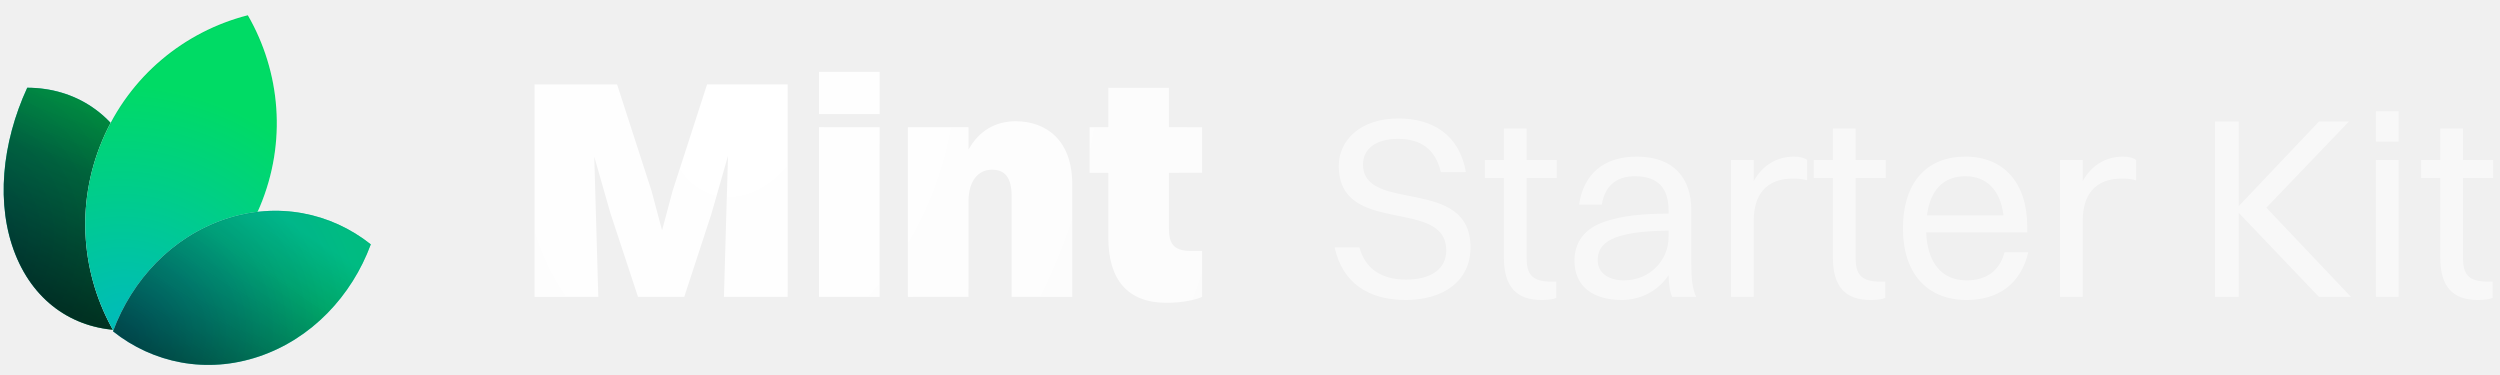
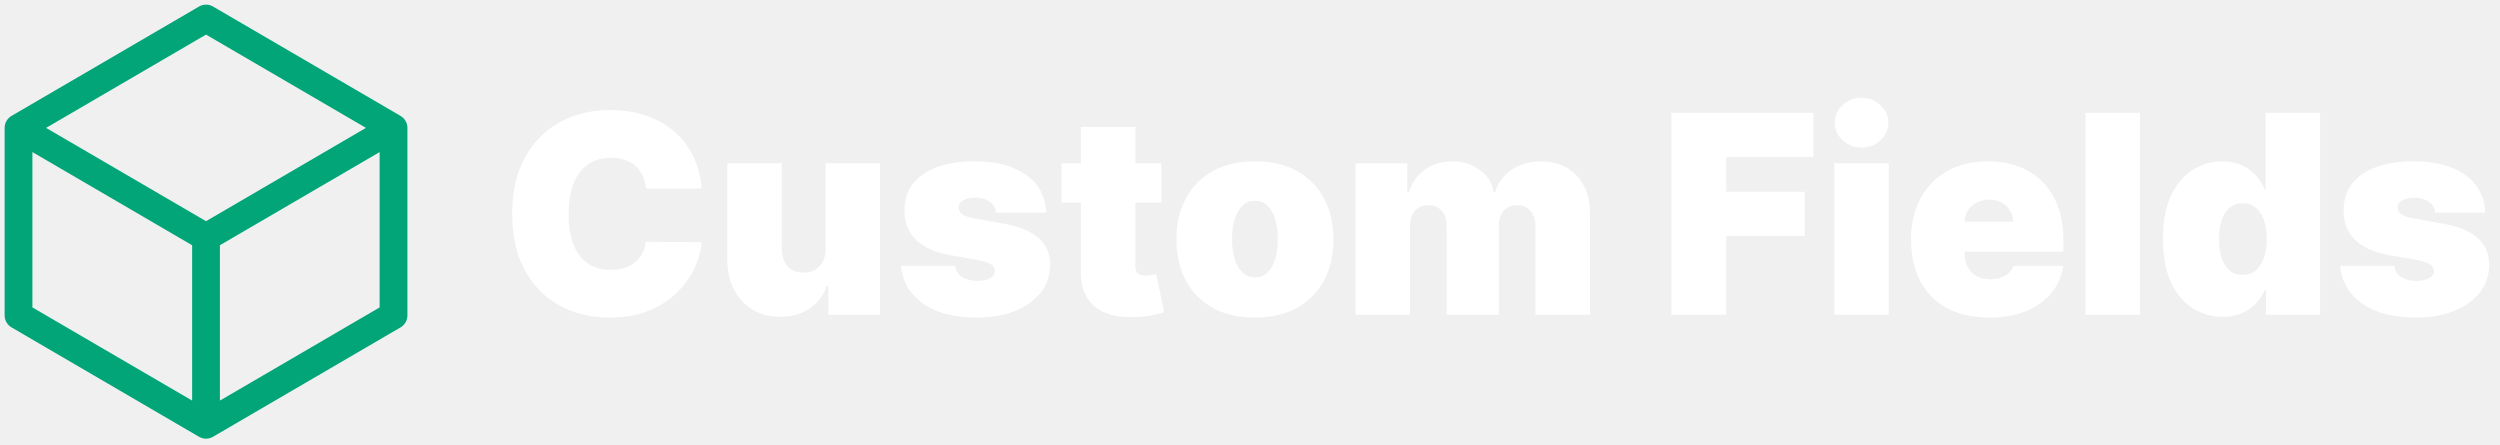
- <svg xmlns="http://www.w3.org/2000/svg" width="160" height="24" viewBox="0 0 160 24" fill="none">
-   <path d="M7.953 21.139C4.896 21.13 2.255 19.458 0.987 16.29C-0.28 13.121 0.109 9.163 1.744 5.615C4.801 5.624 7.442 7.296 8.71 10.465C9.977 13.633 9.588 17.591 7.953 21.139Z" fill="white" />
-   <path d="M7.953 21.139C4.896 21.13 2.255 19.458 0.987 16.29C-0.28 13.121 0.109 9.163 1.744 5.615C4.801 5.624 7.442 7.296 8.71 10.465C9.977 13.633 9.588 17.591 7.953 21.139Z" fill="url(#paint0_radial_115_109)" />
-   <path d="M7.953 21.139C4.896 21.13 2.255 19.458 0.987 16.29C-0.28 13.121 0.109 9.163 1.744 5.615C4.801 5.624 7.442 7.296 8.71 10.465C9.977 13.633 9.588 17.591 7.953 21.139Z" fill="black" fill-opacity="0.5" style="mix-blend-mode:hard-light" />
-   <path d="M7.953 21.139C4.896 21.13 2.255 19.458 0.987 16.29C-0.28 13.121 0.109 9.163 1.744 5.615C4.801 5.624 7.442 7.296 8.71 10.465C9.977 13.633 9.588 17.591 7.953 21.139Z" fill="url(#paint1_linear_115_109)" fill-opacity="0.5" style="mix-blend-mode:hard-light" />
-   <path d="M7.935 21.111C4.897 21.096 2.274 19.431 1.013 16.279C-0.248 13.124 0.136 9.182 1.762 5.643C4.8 5.659 7.423 7.324 8.684 10.476C9.945 13.63 9.561 17.572 7.935 21.111Z" stroke="url(#paint2_linear_115_109)" stroke-opacity="0.05" stroke-width="0.056" />
-   <path d="M7.31 21.257C11.354 20.221 14.884 17.375 16.628 13.236C18.373 9.097 17.945 4.587 15.86 0.976C11.816 2.012 8.287 4.858 6.542 8.998C4.797 13.137 5.225 17.646 7.31 21.257Z" fill="white" />
-   <path d="M7.31 21.257C11.354 20.221 14.884 17.375 16.628 13.236C18.373 9.097 17.945 4.587 15.86 0.976C11.816 2.012 8.287 4.858 6.542 8.998C4.797 13.137 5.225 17.646 7.31 21.257Z" fill="url(#paint3_radial_115_109)" />
-   <path d="M16.602 13.225C14.864 17.349 11.351 20.187 7.324 21.225C5.253 17.624 4.829 13.132 6.568 9.009C8.306 4.885 11.819 2.047 15.846 1.009C17.918 4.61 18.341 9.101 16.602 13.225Z" stroke="url(#paint4_linear_115_109)" stroke-opacity="0.05" stroke-width="0.056" />
-   <path d="M7.234 21.207C9.789 23.237 13.21 23.951 16.577 22.814C19.944 21.677 22.506 18.945 23.73 15.638C21.175 13.608 17.754 12.894 14.387 14.031C11.02 15.168 8.458 17.901 7.234 21.207Z" fill="white" />
-   <path d="M7.234 21.207C9.789 23.237 13.21 23.951 16.577 22.814C19.944 21.677 22.506 18.945 23.73 15.638C21.175 13.608 17.754 12.894 14.387 14.031C11.02 15.168 8.458 17.901 7.234 21.207Z" fill="url(#paint5_radial_115_109)" />
-   <path d="M7.234 21.207C9.789 23.237 13.21 23.951 16.577 22.814C19.944 21.677 22.506 18.945 23.73 15.638C21.175 13.608 17.754 12.894 14.387 14.031C11.02 15.168 8.458 17.901 7.234 21.207Z" fill="black" fill-opacity="0.2" style="mix-blend-mode:hard-light" />
-   <path d="M7.234 21.207C9.789 23.237 13.21 23.951 16.577 22.814C19.944 21.677 22.506 18.945 23.73 15.638C21.175 13.608 17.754 12.894 14.387 14.031C11.02 15.168 8.458 17.901 7.234 21.207Z" fill="url(#paint6_linear_115_109)" fill-opacity="0.5" style="mix-blend-mode:hard-light" />
-   <path d="M16.568 22.787C13.218 23.918 9.814 23.212 7.267 21.198C8.492 17.907 11.044 15.189 14.396 14.058C17.747 12.927 21.15 13.633 23.697 15.648C22.472 18.938 19.92 21.656 16.568 22.787Z" stroke="url(#paint7_linear_115_109)" stroke-opacity="0.05" stroke-width="0.056" />
-   <path d="M34.212 19V5.4H39.492L41.692 12.2L42.372 14.74L43.052 12.2L45.252 5.4H50.412V19H46.332L46.592 9.98L45.532 13.68L43.792 19H40.832L39.052 13.6L38.032 10.02L38.292 19H34.212ZM52.416 7.3V4.6H56.295V7.3H52.416ZM52.416 19V8.14H56.295V19H52.416ZM58.104 19V8.14H61.984V9.58C62.664 8.34 63.744 7.76 65.004 7.76C66.964 7.76 68.624 8.98 68.624 11.78V19H64.744V12.56C64.744 11.34 64.304 10.86 63.484 10.86C62.604 10.86 61.984 11.58 61.984 12.88V19H58.104ZM70.933 15.22V11.06H69.733V8.14H70.933V5.62H74.813V8.14H76.933V11.06H74.813V14.6C74.813 15.5 75.033 16.06 76.213 16.06H76.933V19C76.493 19.2 75.673 19.38 74.653 19.38C72.153 19.38 70.933 17.88 70.933 15.22Z" fill="url(#paint8_radial_115_109)" />
-   <path d="M87.232 10.519C87.232 13.687 94.112 11.229 94.112 15.832C94.112 17.994 92.364 19.198 89.971 19.198C87.562 19.198 85.912 18.093 85.417 15.832H87.001C87.364 17.169 88.371 17.895 89.987 17.895C91.671 17.895 92.561 17.152 92.561 16.03C92.561 12.598 85.681 15.155 85.681 10.618C85.681 9.001 87.034 7.582 89.509 7.582C91.671 7.582 93.403 8.621 93.816 11.014H92.215C91.868 9.529 90.912 8.886 89.476 8.886C88.057 8.886 87.232 9.529 87.232 10.519ZM96.25 16.476V11.393H95.029V10.239H96.25V8.226H97.702V10.239H99.632V11.393H97.702V16.476C97.702 17.532 98.015 18.026 99.302 18.026H99.599V19.066C99.434 19.148 99.071 19.198 98.659 19.198C97.025 19.198 96.25 18.323 96.25 16.476ZM102.516 13.093H101.064C101.345 11.162 102.615 10.024 104.76 10.024C107.103 10.024 108.242 11.393 108.242 13.44V16.888C108.242 17.895 108.324 18.521 108.555 19H107.021C106.856 18.654 106.806 18.142 106.79 17.614C106.047 18.72 104.859 19.198 103.803 19.198C101.988 19.198 100.767 18.357 100.767 16.69C100.767 15.486 101.427 14.611 102.714 14.182C103.902 13.786 105.107 13.687 106.79 13.671V13.473C106.79 12.053 106.13 11.278 104.628 11.278C103.374 11.278 102.698 11.971 102.516 13.093ZM102.252 16.657C102.252 17.465 102.929 17.944 103.952 17.944C105.569 17.944 106.79 16.674 106.79 15.172V14.759C103.061 14.793 102.252 15.585 102.252 16.657ZM110.787 19V10.239H112.239V11.591C112.833 10.519 113.774 10.024 114.83 10.024C115.176 10.024 115.49 10.107 115.655 10.239V11.542C115.407 11.46 115.094 11.427 114.747 11.427C112.998 11.427 112.239 12.515 112.239 14.1V19H110.787ZM117.305 16.476V11.393H116.084V10.239H117.305V8.226H118.757V10.239H120.688V11.393H118.757V16.476C118.757 17.532 119.071 18.026 120.358 18.026H120.655V19.066C120.49 19.148 120.127 19.198 119.714 19.198C118.081 19.198 117.305 18.323 117.305 16.476ZM129.809 16.145C129.33 18.192 127.862 19.198 125.865 19.198C123.324 19.198 121.79 17.482 121.79 14.627C121.79 11.658 123.324 10.024 125.783 10.024C128.258 10.024 129.743 11.723 129.743 14.512V14.875H123.275C123.357 16.838 124.281 17.944 125.865 17.944C127.103 17.944 127.977 17.35 128.291 16.145H129.809ZM125.783 11.278C124.38 11.278 123.539 12.152 123.324 13.786H128.225C128.027 12.169 127.152 11.278 125.783 11.278ZM131.843 19V10.239H133.295V11.591C133.889 10.519 134.829 10.024 135.885 10.024C136.232 10.024 136.545 10.107 136.71 10.239V11.542C136.463 11.46 136.149 11.427 135.803 11.427C134.054 11.427 133.295 12.515 133.295 14.1V19H131.843ZM141.763 19V7.78H143.281V13.192L148.413 7.78H150.327L145.047 13.291L150.459 19H148.413L143.281 13.621V19H141.763ZM152.06 9.067V7.12H153.512V9.067H152.06ZM152.06 19V10.239H153.512V19H152.06ZM156.178 16.476V11.393H154.957V10.239H156.178V8.226H157.63V10.239H159.56V11.393H157.63V16.476C157.63 17.532 157.943 18.026 159.23 18.026H159.527V19.066C159.362 19.148 158.999 19.198 158.587 19.198C156.953 19.198 156.178 18.323 156.178 16.476Z" fill="white" fill-opacity="0.55" />
-   <defs>
-     <radialGradient id="paint0_radial_115_109" cx="0" cy="0" r="1" gradientUnits="userSpaceOnUse" gradientTransform="translate(-3.00503 15.023) rotate(-10.029) scale(17.9572 17.784)">
-       <stop stop-color="#00B0BB" />
-       <stop offset="1" stop-color="#00DB65" />
-     </radialGradient>
-     <linearGradient id="paint1_linear_115_109" x1="7.39" y1="4.813" x2="1.63" y2="18.689" gradientUnits="userSpaceOnUse">
-       <stop stop-color="#18E299" />
-       <stop offset="1" />
-     </linearGradient>
-     <linearGradient id="paint2_linear_115_109" x1="7.948" y1="8.016" x2="1.761" y2="18.746" gradientUnits="userSpaceOnUse">
-       <stop />
-       <stop offset="1" stop-opacity="0" />
-     </linearGradient>
-     <radialGradient id="paint3_radial_115_109" cx="0" cy="0" r="1" gradientUnits="userSpaceOnUse" gradientTransform="translate(8.11404 20.8822) rotate(-75.7542) scale(21.6246 23.7772)">
-       <stop stop-color="#00BBBB" />
-       <stop offset="0.713" stop-color="#00DB65" />
-     </radialGradient>
-     <linearGradient id="paint4_linear_115_109" x1="7.602" y1="5.871" x2="15.556" y2="16.372" gradientUnits="userSpaceOnUse">
-       <stop />
-       <stop offset="1" stop-opacity="0" />
-     </linearGradient>
-     <radialGradient id="paint5_radial_115_109" cx="0" cy="0" r="1" gradientUnits="userSpaceOnUse" gradientTransform="translate(7.84537 21.5181) rotate(-20.3525) scale(18.5603 17.32)">
-       <stop stop-color="#00B0BB" />
-       <stop offset="1" stop-color="#00DB65" />
-     </radialGradient>
-     <linearGradient id="paint6_linear_115_109" x1="16.808" y1="13.007" x2="10.041" y2="22.994" gradientUnits="userSpaceOnUse">
-       <stop stop-color="#00B1BC" />
-       <stop offset="1" />
-     </linearGradient>
-     <linearGradient id="paint7_linear_115_109" x1="16.808" y1="13.007" x2="14.169" y2="23.841" gradientUnits="userSpaceOnUse">
-       <stop />
-       <stop offset="1" stop-opacity="0" />
-     </linearGradient>
-     <radialGradient id="paint8_radial_115_109" cx="0" cy="0" r="1" gradientUnits="userSpaceOnUse" gradientTransform="translate(47.2781 7) rotate(19.0047) scale(67.5582 85.7506)">
-       <stop stop-color="white" />
-       <stop offset="1" stop-color="white" stop-opacity="0.5" />
-     </radialGradient>
-   </defs>
+ <svg xmlns="http://www.w3.org/2000/svg" width="135" height="24" viewBox="0 0 135 24" fill="none">
+   <path d="M21.25 6.906L11.125 1L1 6.906M21.25 6.906L11.125 12.812M21.25 6.906V17.031L11.125 22.938M1 6.906L11.125 12.812M1 6.906V17.031L11.125 22.938M11.125 12.812V22.938" stroke="#01A578" stroke-width="1.5" stroke-linecap="round" stroke-linejoin="round" />
+   <path d="M37.888 10.182H34.883C34.862 9.933 34.805 9.708 34.713 9.505C34.624 9.303 34.5 9.129 34.34 8.983C34.184 8.834 33.994 8.721 33.77 8.642C33.547 8.561 33.293 8.52 33.008 8.52C32.511 8.52 32.091 8.641 31.746 8.882C31.405 9.124 31.146 9.47 30.968 9.921C30.794 10.372 30.707 10.913 30.707 11.546C30.707 12.213 30.796 12.772 30.974 13.223C31.155 13.671 31.416 14.008 31.757 14.235C32.098 14.459 32.508 14.571 32.987 14.571C33.261 14.571 33.506 14.537 33.722 14.47C33.939 14.399 34.127 14.298 34.287 14.166C34.447 14.035 34.576 13.877 34.676 13.692C34.779 13.504 34.848 13.293 34.883 13.058L37.888 13.079C37.852 13.541 37.723 14.012 37.499 14.491C37.275 14.967 36.957 15.407 36.545 15.812C36.137 16.213 35.631 16.537 35.027 16.782C34.424 17.027 33.722 17.149 32.923 17.149C31.922 17.149 31.023 16.934 30.228 16.505C29.436 16.075 28.809 15.443 28.348 14.608C27.89 13.774 27.66 12.753 27.66 11.546C27.66 10.331 27.895 9.308 28.364 8.477C28.832 7.643 29.465 7.012 30.26 6.586C31.055 6.157 31.943 5.942 32.923 5.942C33.612 5.942 34.246 6.036 34.825 6.224C35.404 6.412 35.912 6.688 36.348 7.05C36.785 7.408 37.137 7.851 37.403 8.376C37.669 8.902 37.831 9.504 37.888 10.182ZM44.58 13.421V8.818H47.52V17H44.729V15.445H44.643C44.466 15.967 44.155 16.375 43.711 16.67C43.267 16.961 42.74 17.107 42.129 17.107C41.557 17.107 41.057 16.975 40.627 16.712C40.201 16.45 39.869 16.087 39.631 15.626C39.397 15.164 39.278 14.635 39.274 14.038V8.818H42.214V13.421C42.218 13.825 42.321 14.143 42.523 14.374C42.729 14.605 43.017 14.72 43.386 14.72C43.631 14.72 43.843 14.669 44.02 14.566C44.201 14.459 44.34 14.31 44.436 14.118C44.535 13.923 44.583 13.69 44.58 13.421ZM56.494 11.482H53.788C53.774 11.315 53.715 11.171 53.612 11.05C53.509 10.929 53.376 10.837 53.213 10.773C53.053 10.706 52.875 10.672 52.68 10.672C52.428 10.672 52.211 10.718 52.03 10.81C51.849 10.903 51.76 11.034 51.764 11.204C51.76 11.325 51.812 11.437 51.918 11.54C52.028 11.643 52.24 11.723 52.552 11.78L54.214 12.078C55.052 12.231 55.675 12.488 56.084 12.851C56.496 13.209 56.703 13.69 56.707 14.294C56.703 14.876 56.529 15.383 56.185 15.812C55.844 16.238 55.377 16.569 54.784 16.803C54.195 17.034 53.522 17.149 52.765 17.149C51.515 17.149 50.537 16.893 49.83 16.382C49.127 15.871 48.735 15.196 48.653 14.358H51.572C51.611 14.617 51.739 14.818 51.956 14.96C52.176 15.098 52.453 15.168 52.787 15.168C53.056 15.168 53.278 15.121 53.452 15.029C53.63 14.937 53.721 14.805 53.724 14.635C53.721 14.479 53.642 14.354 53.49 14.262C53.341 14.17 53.106 14.095 52.787 14.038L51.338 13.783C50.503 13.637 49.878 13.36 49.463 12.952C49.047 12.543 48.841 12.018 48.845 11.375C48.841 10.807 48.99 10.326 49.292 9.931C49.598 9.534 50.033 9.232 50.597 9.026C51.166 8.816 51.838 8.712 52.616 8.712C53.799 8.712 54.731 8.957 55.413 9.447C56.098 9.937 56.459 10.615 56.494 11.482ZM62.713 8.818V10.949H57.322V8.818H62.713ZM58.366 6.858H61.307V14.369C61.307 14.482 61.326 14.578 61.365 14.656C61.404 14.731 61.465 14.788 61.546 14.827C61.628 14.862 61.733 14.88 61.861 14.88C61.949 14.88 62.052 14.869 62.17 14.848C62.29 14.827 62.379 14.809 62.436 14.795L62.862 16.861C62.731 16.901 62.542 16.948 62.297 17.005C62.056 17.062 61.768 17.099 61.434 17.117C60.76 17.153 60.193 17.084 59.735 16.909C59.277 16.732 58.933 16.453 58.702 16.073C58.471 15.693 58.359 15.217 58.366 14.646V6.858ZM67.767 17.149C66.879 17.149 66.119 16.973 65.487 16.622C64.855 16.267 64.37 15.773 64.033 15.141C63.695 14.505 63.526 13.768 63.526 12.93C63.526 12.092 63.695 11.357 64.033 10.725C64.37 10.089 64.855 9.596 65.487 9.244C66.119 8.889 66.879 8.712 67.767 8.712C68.654 8.712 69.414 8.889 70.046 9.244C70.678 9.596 71.163 10.089 71.501 10.725C71.838 11.357 72.007 12.092 72.007 12.93C72.007 13.768 71.838 14.505 71.501 15.141C71.163 15.773 70.678 16.267 70.046 16.622C69.414 16.973 68.654 17.149 67.767 17.149ZM67.788 14.976C68.037 14.976 68.251 14.892 68.432 14.726C68.614 14.559 68.754 14.321 68.853 14.012C68.953 13.703 69.002 13.335 69.002 12.909C69.002 12.479 68.953 12.112 68.853 11.806C68.754 11.498 68.614 11.26 68.432 11.093C68.251 10.926 68.037 10.842 67.788 10.842C67.525 10.842 67.3 10.926 67.111 11.093C66.923 11.26 66.779 11.498 66.68 11.806C66.581 12.112 66.531 12.479 66.531 12.909C66.531 13.335 66.581 13.703 66.68 14.012C66.779 14.321 66.923 14.559 67.111 14.726C67.3 14.892 67.525 14.976 67.788 14.976ZM73.2 17V8.818H75.991V10.374H76.076C76.247 9.862 76.538 9.457 76.95 9.159C77.362 8.861 77.852 8.712 78.42 8.712C78.995 8.712 79.491 8.864 79.906 9.17C80.322 9.472 80.572 9.873 80.657 10.374H80.743C80.881 9.873 81.176 9.472 81.627 9.17C82.078 8.864 82.607 8.712 83.214 8.712C83.999 8.712 84.635 8.964 85.121 9.468C85.611 9.972 85.856 10.643 85.856 11.482V17H82.916V12.227C82.916 11.869 82.825 11.588 82.644 11.386C82.463 11.18 82.22 11.077 81.914 11.077C81.612 11.077 81.373 11.18 81.195 11.386C81.021 11.588 80.934 11.869 80.934 12.227V17H78.122V12.227C78.122 11.869 78.031 11.588 77.85 11.386C77.669 11.18 77.426 11.077 77.12 11.077C76.918 11.077 76.744 11.123 76.598 11.215C76.453 11.307 76.339 11.441 76.257 11.615C76.179 11.785 76.14 11.989 76.14 12.227V17H73.2ZM90.252 17V6.091H97.922V8.477H93.214V10.352H97.454V12.739H93.214V17H90.252ZM99.054 17V8.818H101.995V17H99.054ZM100.525 7.966C100.127 7.966 99.786 7.835 99.502 7.572C99.218 7.309 99.076 6.993 99.076 6.624C99.076 6.254 99.218 5.938 99.502 5.675C99.786 5.413 100.127 5.281 100.525 5.281C100.926 5.281 101.267 5.413 101.547 5.675C101.831 5.938 101.973 6.254 101.973 6.624C101.973 6.993 101.831 7.309 101.547 7.572C101.267 7.835 100.926 7.966 100.525 7.966ZM107.413 17.149C106.54 17.149 105.787 16.982 105.155 16.648C104.526 16.311 104.041 15.828 103.701 15.2C103.363 14.568 103.195 13.811 103.195 12.93C103.195 12.085 103.365 11.347 103.706 10.714C104.047 10.082 104.528 9.591 105.149 9.239C105.771 8.887 106.504 8.712 107.349 8.712C107.967 8.712 108.527 8.808 109.027 8.999C109.528 9.191 109.956 9.47 110.311 9.836C110.666 10.198 110.94 10.638 111.131 11.157C111.323 11.675 111.419 12.259 111.419 12.909V13.591H104.111V11.972H108.713C108.709 11.737 108.649 11.531 108.532 11.354C108.418 11.173 108.264 11.032 108.068 10.933C107.877 10.83 107.658 10.778 107.413 10.778C107.175 10.778 106.957 10.83 106.758 10.933C106.559 11.032 106.399 11.171 106.279 11.348C106.161 11.526 106.099 11.734 106.092 11.972V13.719C106.092 13.982 106.147 14.216 106.257 14.422C106.367 14.628 106.525 14.789 106.731 14.907C106.937 15.024 107.186 15.082 107.477 15.082C107.68 15.082 107.864 15.054 108.031 14.997C108.202 14.94 108.347 14.859 108.468 14.752C108.589 14.642 108.677 14.511 108.734 14.358H111.419C111.327 14.926 111.108 15.42 110.764 15.839C110.419 16.254 109.963 16.577 109.395 16.808C108.83 17.035 108.17 17.149 107.413 17.149ZM115.559 6.091V17H112.619V6.091H115.559ZM120.019 17.107C119.437 17.107 118.9 16.954 118.41 16.648C117.924 16.343 117.533 15.88 117.238 15.258C116.947 14.637 116.802 13.854 116.802 12.909C116.802 11.922 116.954 11.119 117.26 10.501C117.569 9.884 117.966 9.431 118.453 9.143C118.943 8.855 119.458 8.712 119.998 8.712C120.402 8.712 120.758 8.783 121.063 8.925C121.368 9.063 121.624 9.25 121.83 9.484C122.036 9.715 122.192 9.969 122.299 10.246H122.341V6.091H125.282V17H122.363V15.658H122.299C122.185 15.935 122.022 16.183 121.809 16.403C121.599 16.62 121.343 16.792 121.042 16.92C120.743 17.044 120.402 17.107 120.019 17.107ZM121.106 14.848C121.375 14.848 121.606 14.77 121.798 14.614C121.993 14.454 122.142 14.23 122.245 13.943C122.352 13.651 122.405 13.307 122.405 12.909C122.405 12.504 122.352 12.158 122.245 11.87C122.142 11.579 121.993 11.357 121.798 11.204C121.606 11.048 121.375 10.97 121.106 10.97C120.836 10.97 120.605 11.048 120.413 11.204C120.225 11.357 120.079 11.579 119.976 11.87C119.877 12.158 119.827 12.504 119.827 12.909C119.827 13.314 119.877 13.662 119.976 13.953C120.079 14.241 120.225 14.463 120.413 14.619C120.605 14.772 120.836 14.848 121.106 14.848ZM134.204 11.482H131.498C131.484 11.315 131.425 11.171 131.322 11.05C131.219 10.929 131.086 10.837 130.923 10.773C130.763 10.706 130.585 10.672 130.39 10.672C130.138 10.672 129.921 10.718 129.74 10.81C129.559 10.903 129.47 11.034 129.474 11.204C129.47 11.325 129.522 11.437 129.628 11.54C129.738 11.643 129.95 11.723 130.262 11.78L131.924 12.078C132.762 12.231 133.385 12.488 133.794 12.851C134.206 13.209 134.413 13.69 134.417 14.294C134.413 14.876 134.239 15.383 133.895 15.812C133.554 16.238 133.087 16.569 132.494 16.803C131.905 17.034 131.232 17.149 130.475 17.149C129.225 17.149 128.247 16.893 127.54 16.382C126.837 15.871 126.445 15.196 126.363 14.358H129.282C129.321 14.617 129.449 14.818 129.666 14.96C129.886 15.098 130.163 15.168 130.497 15.168C130.766 15.168 130.988 15.121 131.162 15.029C131.34 14.937 131.43 14.805 131.434 14.635C131.43 14.479 131.352 14.354 131.2 14.262C131.051 14.17 130.816 14.095 130.497 14.038L129.048 13.783C128.213 13.637 127.588 13.36 127.173 12.952C126.757 12.543 126.551 12.018 126.555 11.375C126.551 10.807 126.7 10.326 127.002 9.931C127.308 9.534 127.743 9.232 128.307 9.026C128.875 8.816 129.548 8.712 130.326 8.712C131.509 8.712 132.441 8.957 133.123 9.447C133.808 9.937 134.168 10.615 134.204 11.482Z" fill="white" />
</svg>
